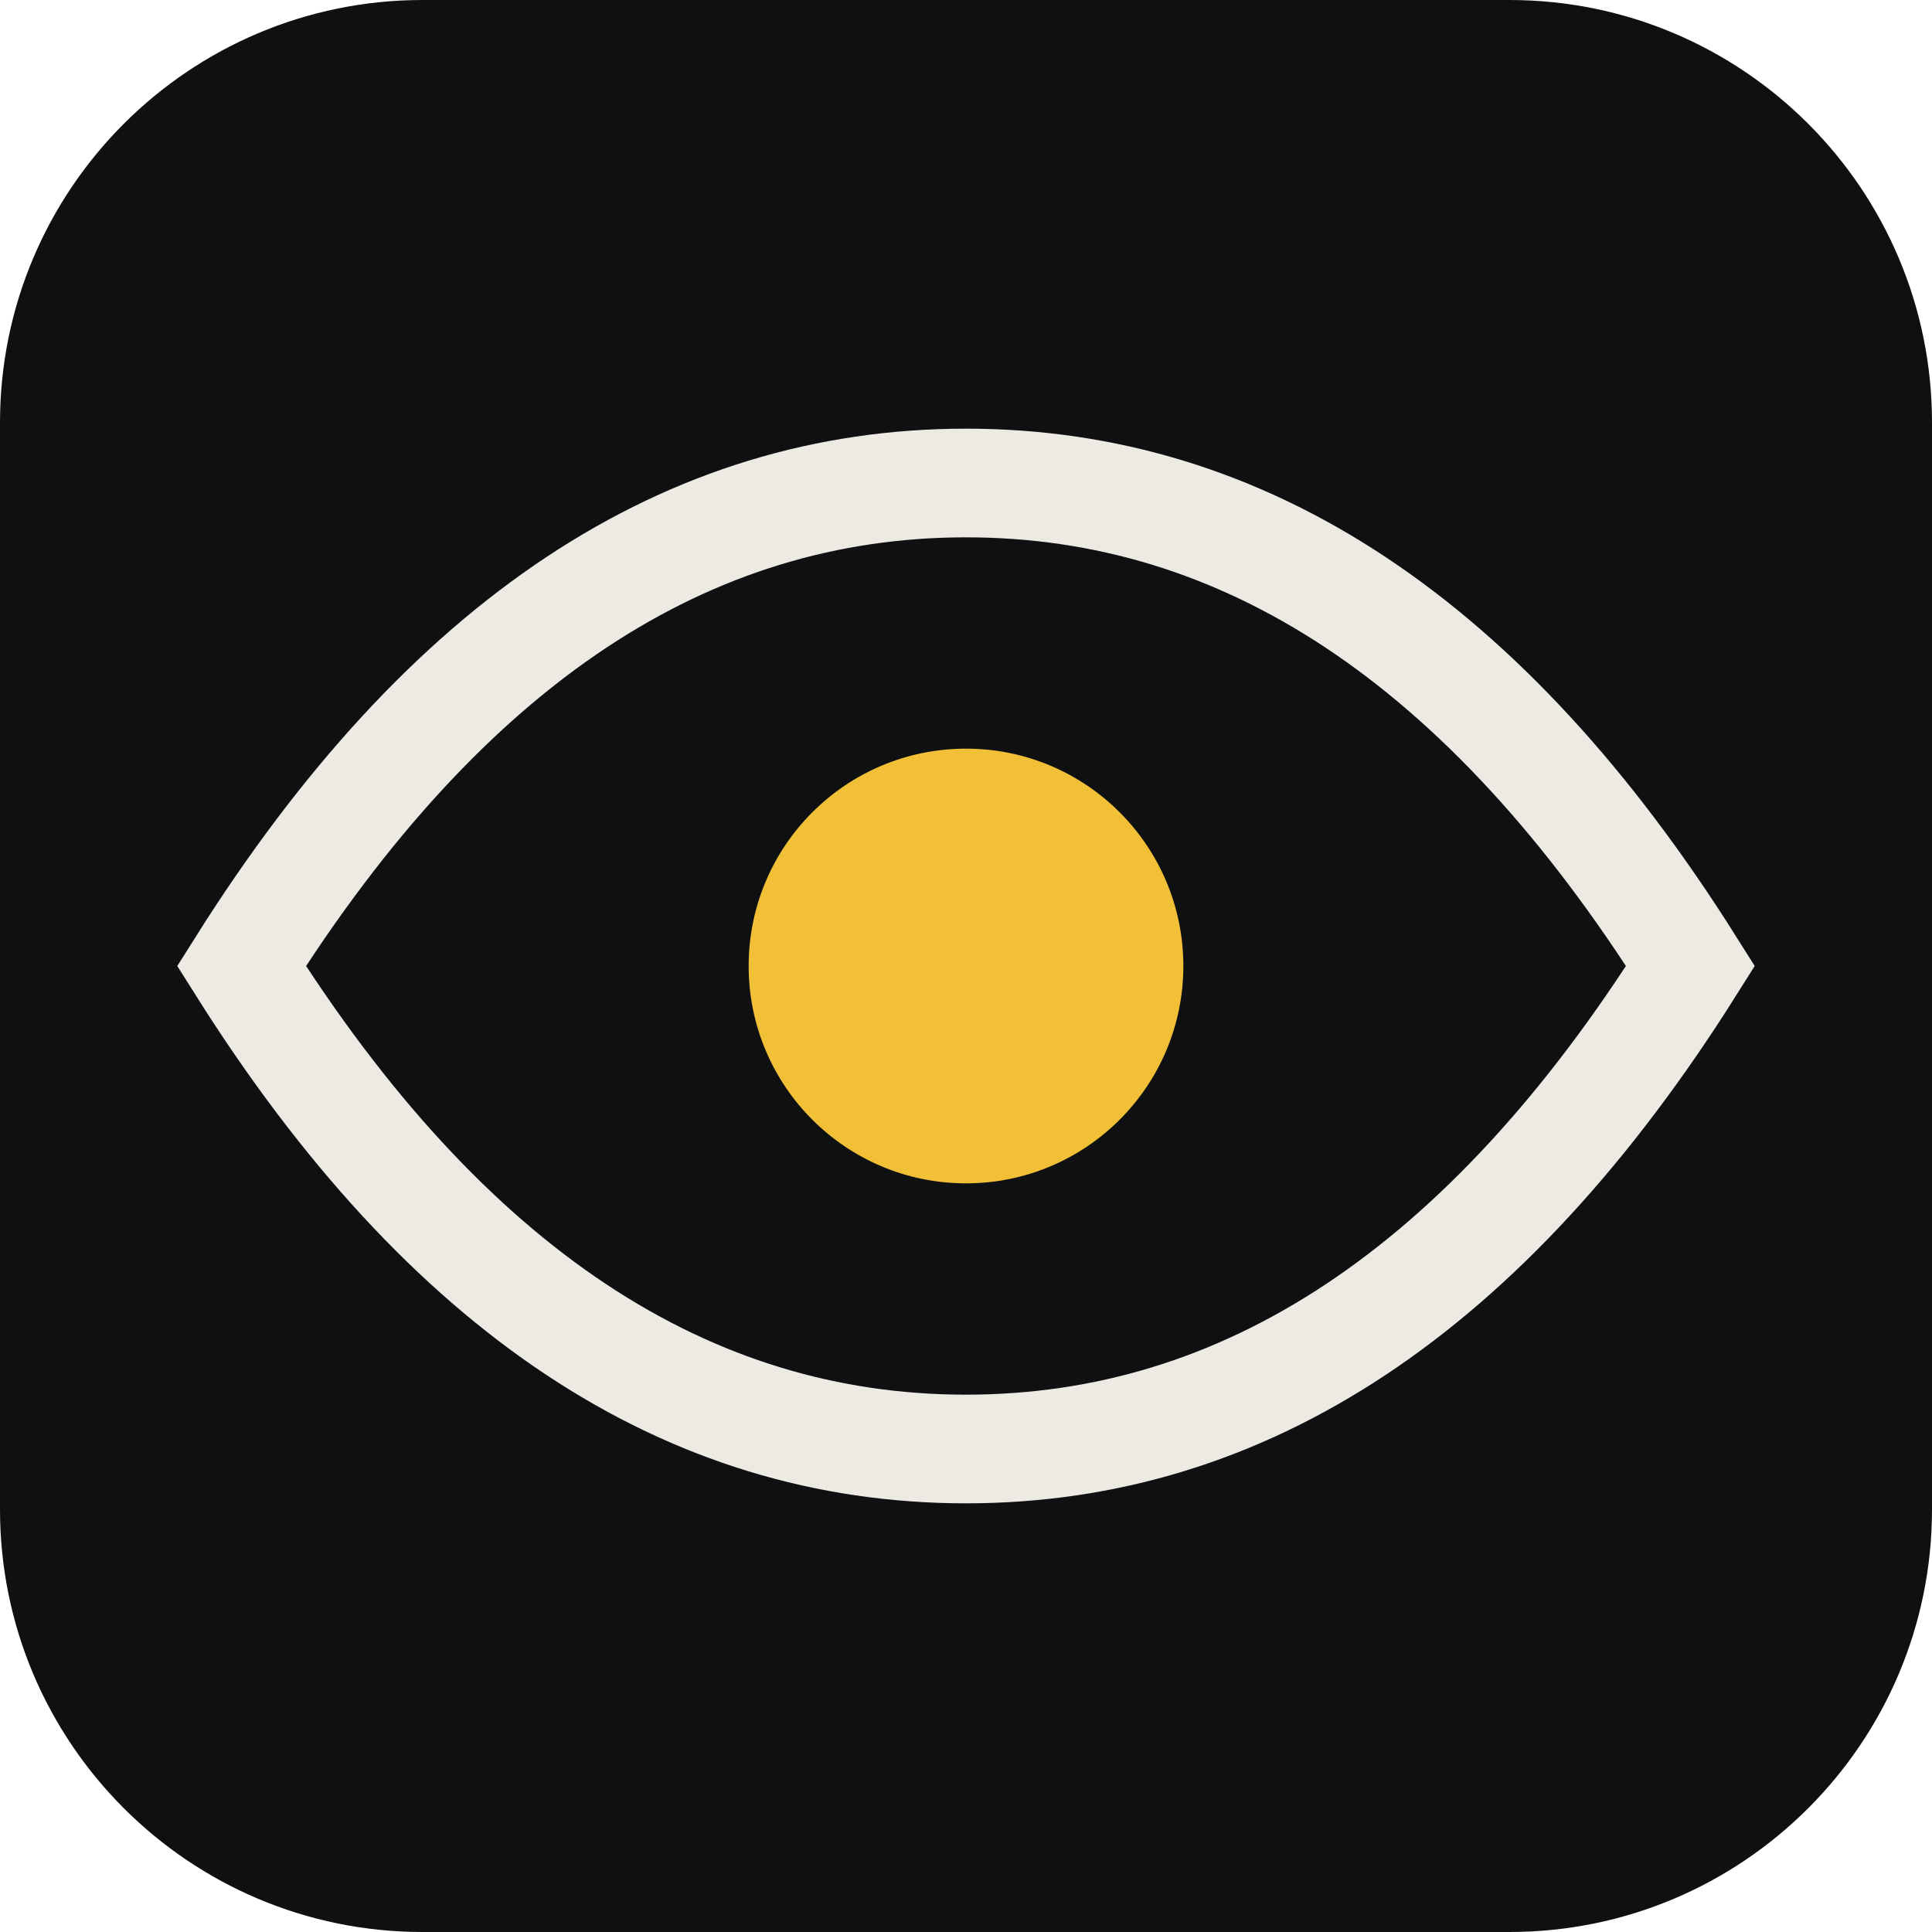
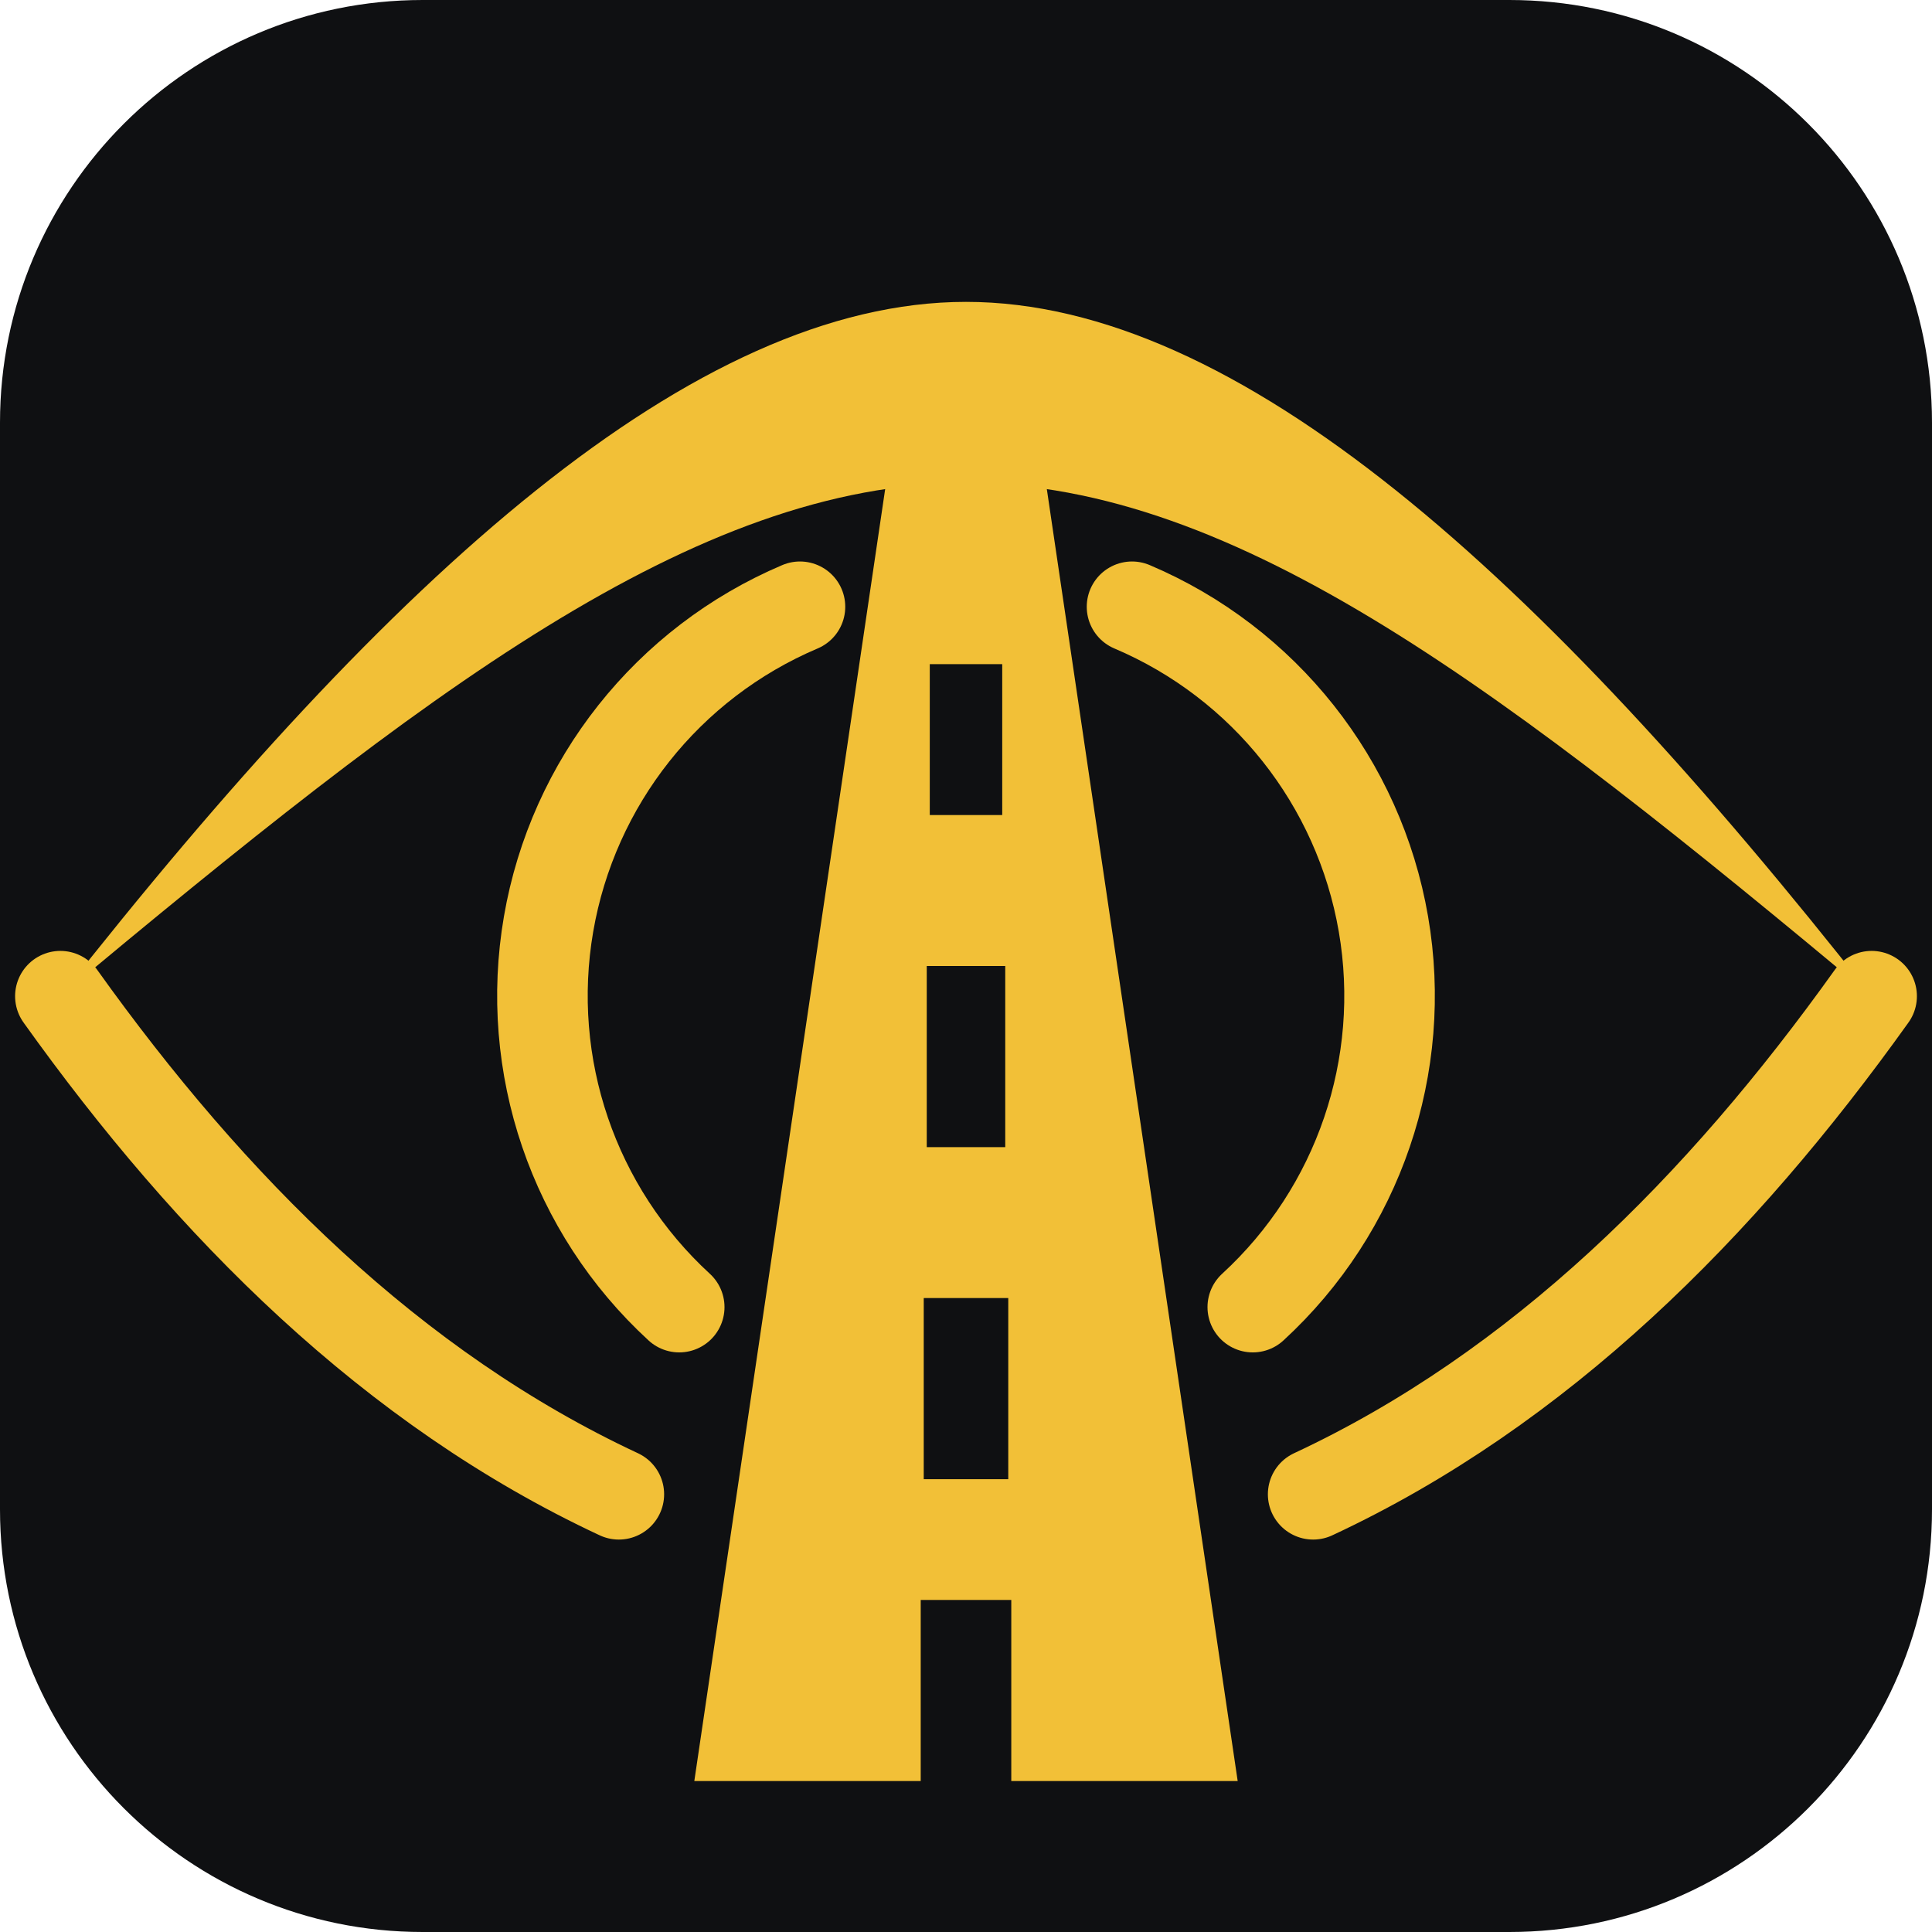
- <svg xmlns="http://www.w3.org/2000/svg" viewBox="0 0 32 32">
-   <rect width="32" height="32" rx="7" fill="#0f1012" />
-   <path d="M4 16c3.4-5.4 7.4-8 12-8s8.600 2.600 12 8c-3.400 5.400-7.400 8-12 8s-8.600-2.600-12-8Z" fill="none" stroke="#edeae3" stroke-width="1.8" />
-   <circle cx="16" cy="16" r="3.600" fill="#f2c037" />
+ <svg xmlns="http://www.w3.org/2000/svg" viewBox="0 0 64 64">
+   <rect width="64" height="64" rx="14" fill="#0f1012" />
+   <path d="M2 33C13 19 23 10 32 10s19 9 30 23C50 23 41 16 32 16S14 23 2 33Z" fill="#f2c037" />
+   <path d="M2 33c5 7 11 13 18.500 16.500M62 33c-5 7-11 13-18.500 16.500M26.500 20.100A14 14 0 0 0 22.500 43.300M37.500 20.100A14 14 0 0 1 41.500 43.300" fill="none" stroke="#f2c037" stroke-width="3" stroke-linecap="round" />
+   <path fill-rule="evenodd" fill="#f2c037" d="M29.500 15h5L41 59H23ZM30.800 22v5h2.400v-5ZM30.700 32v6h2.600v-6ZM30.600 43v6h2.800v-6ZM30.500 53v6h3v-6Z" />
</svg>
